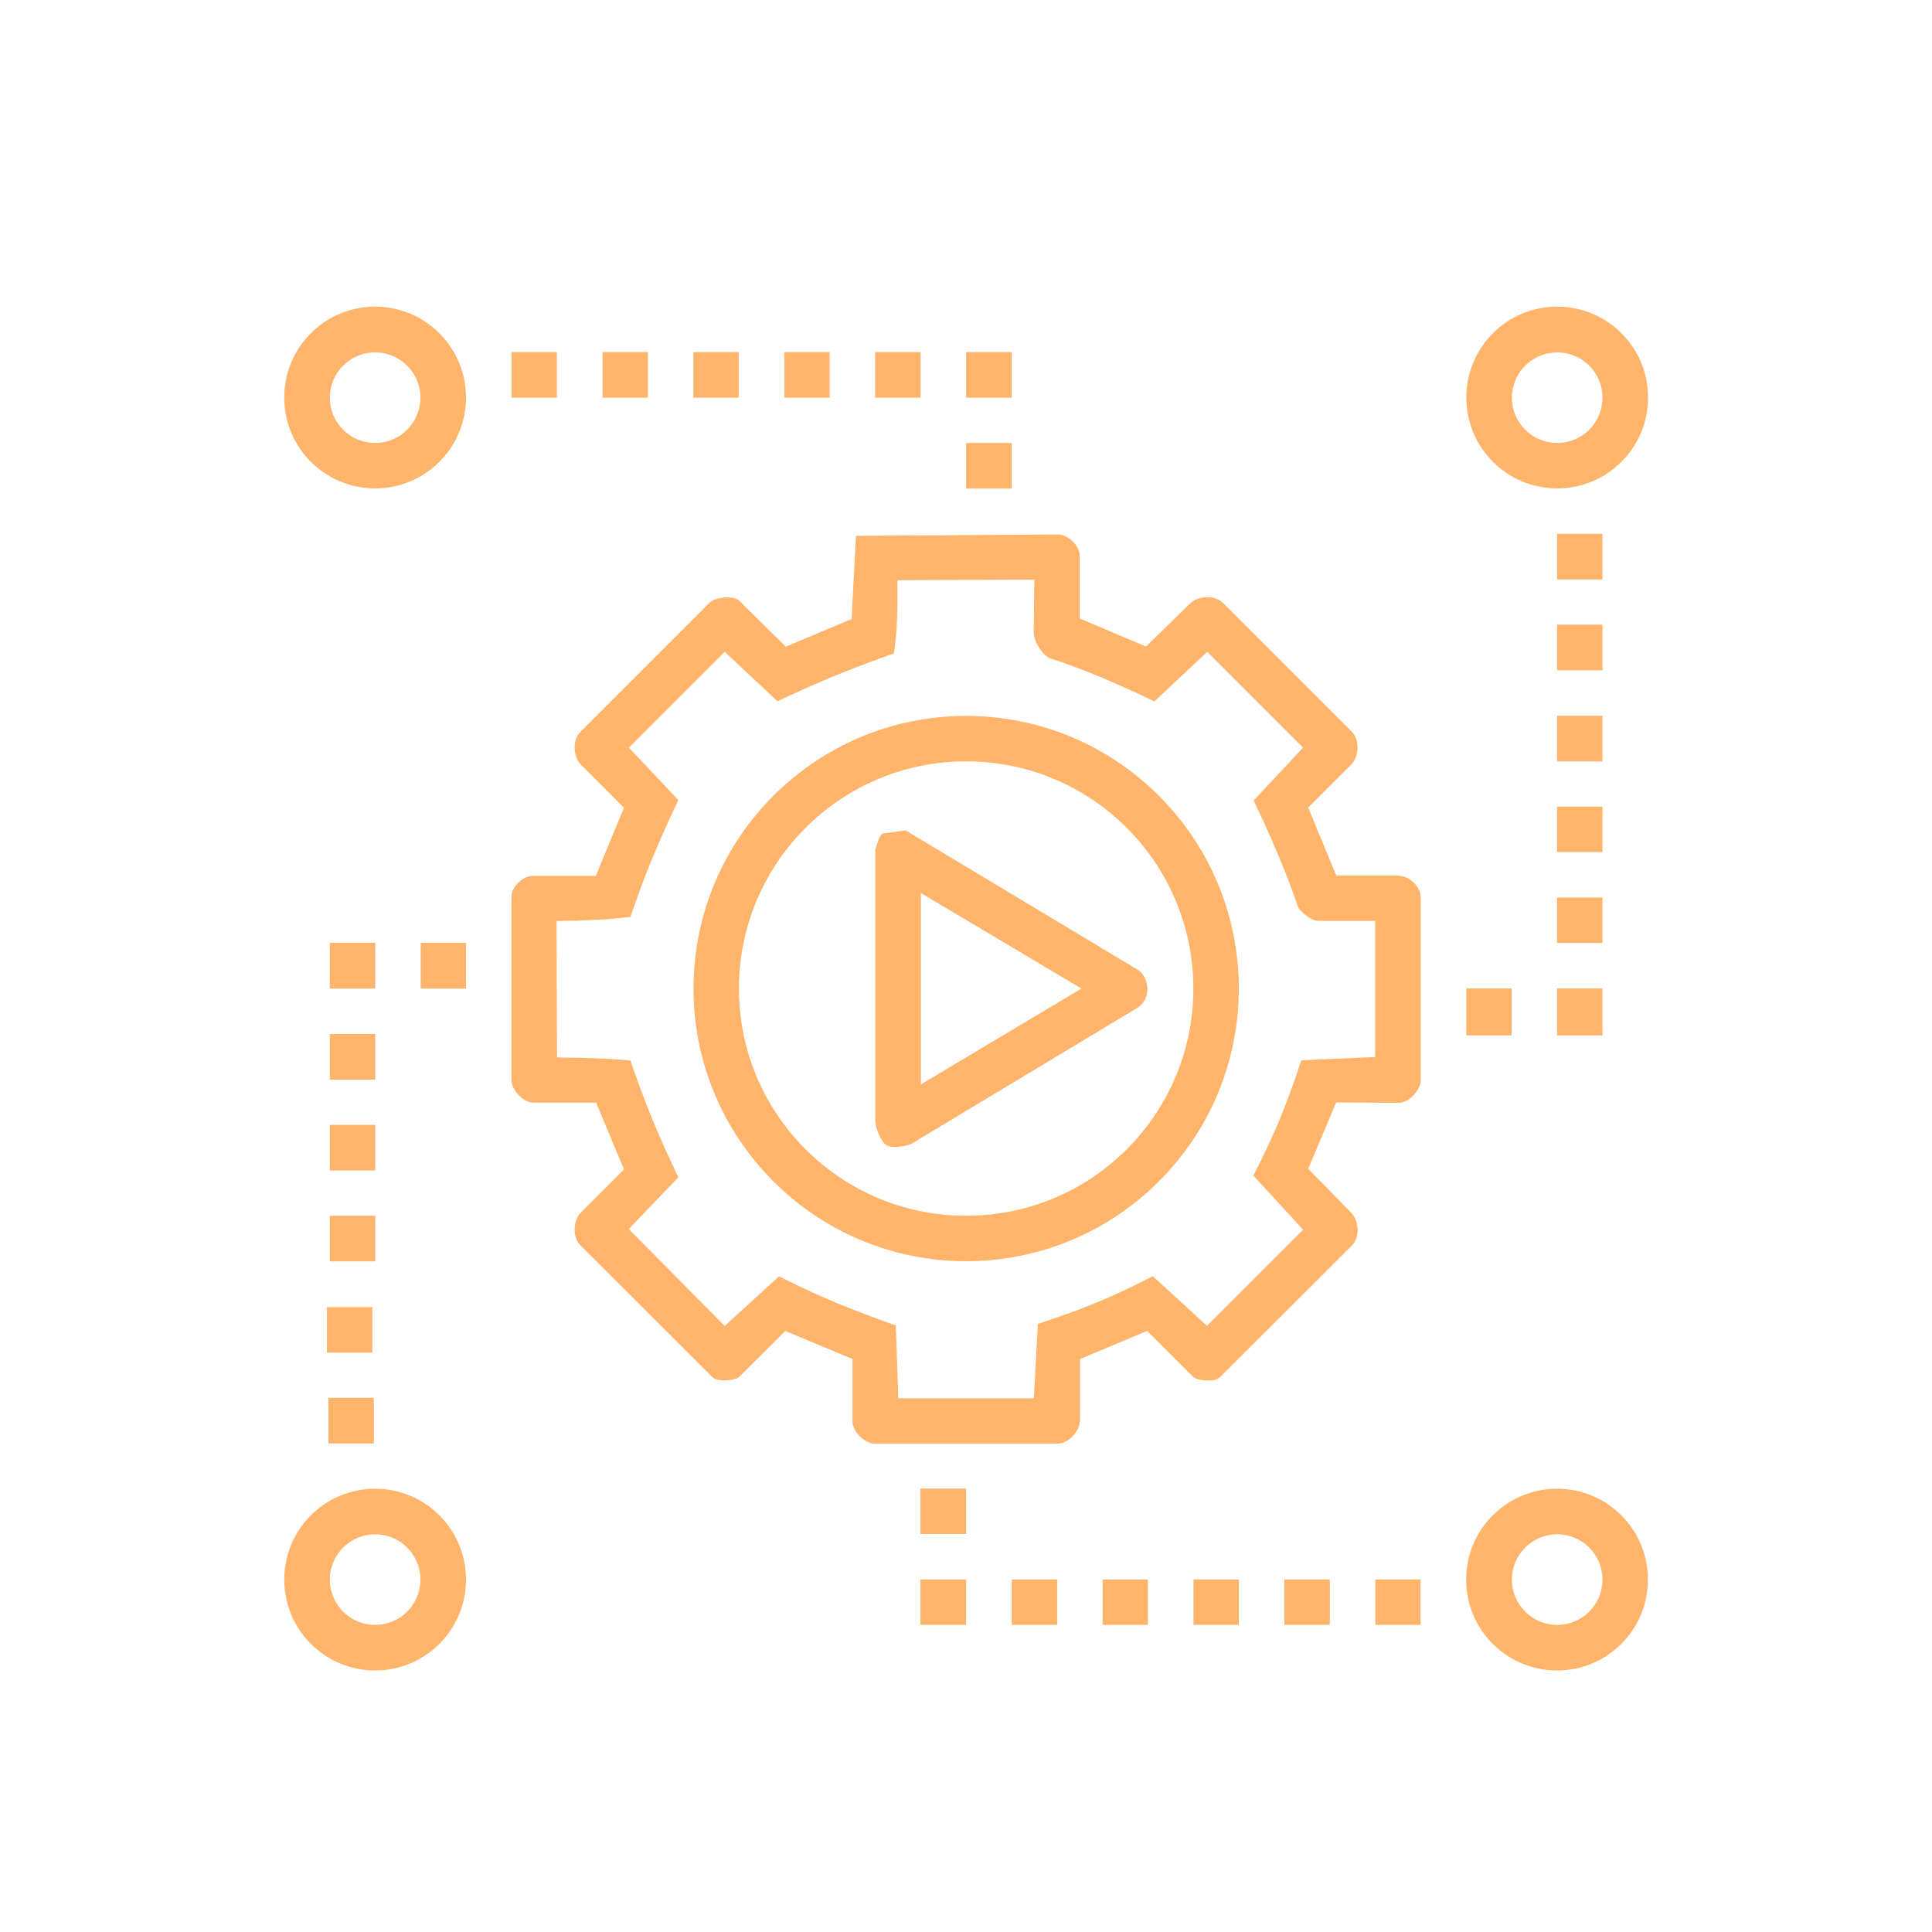
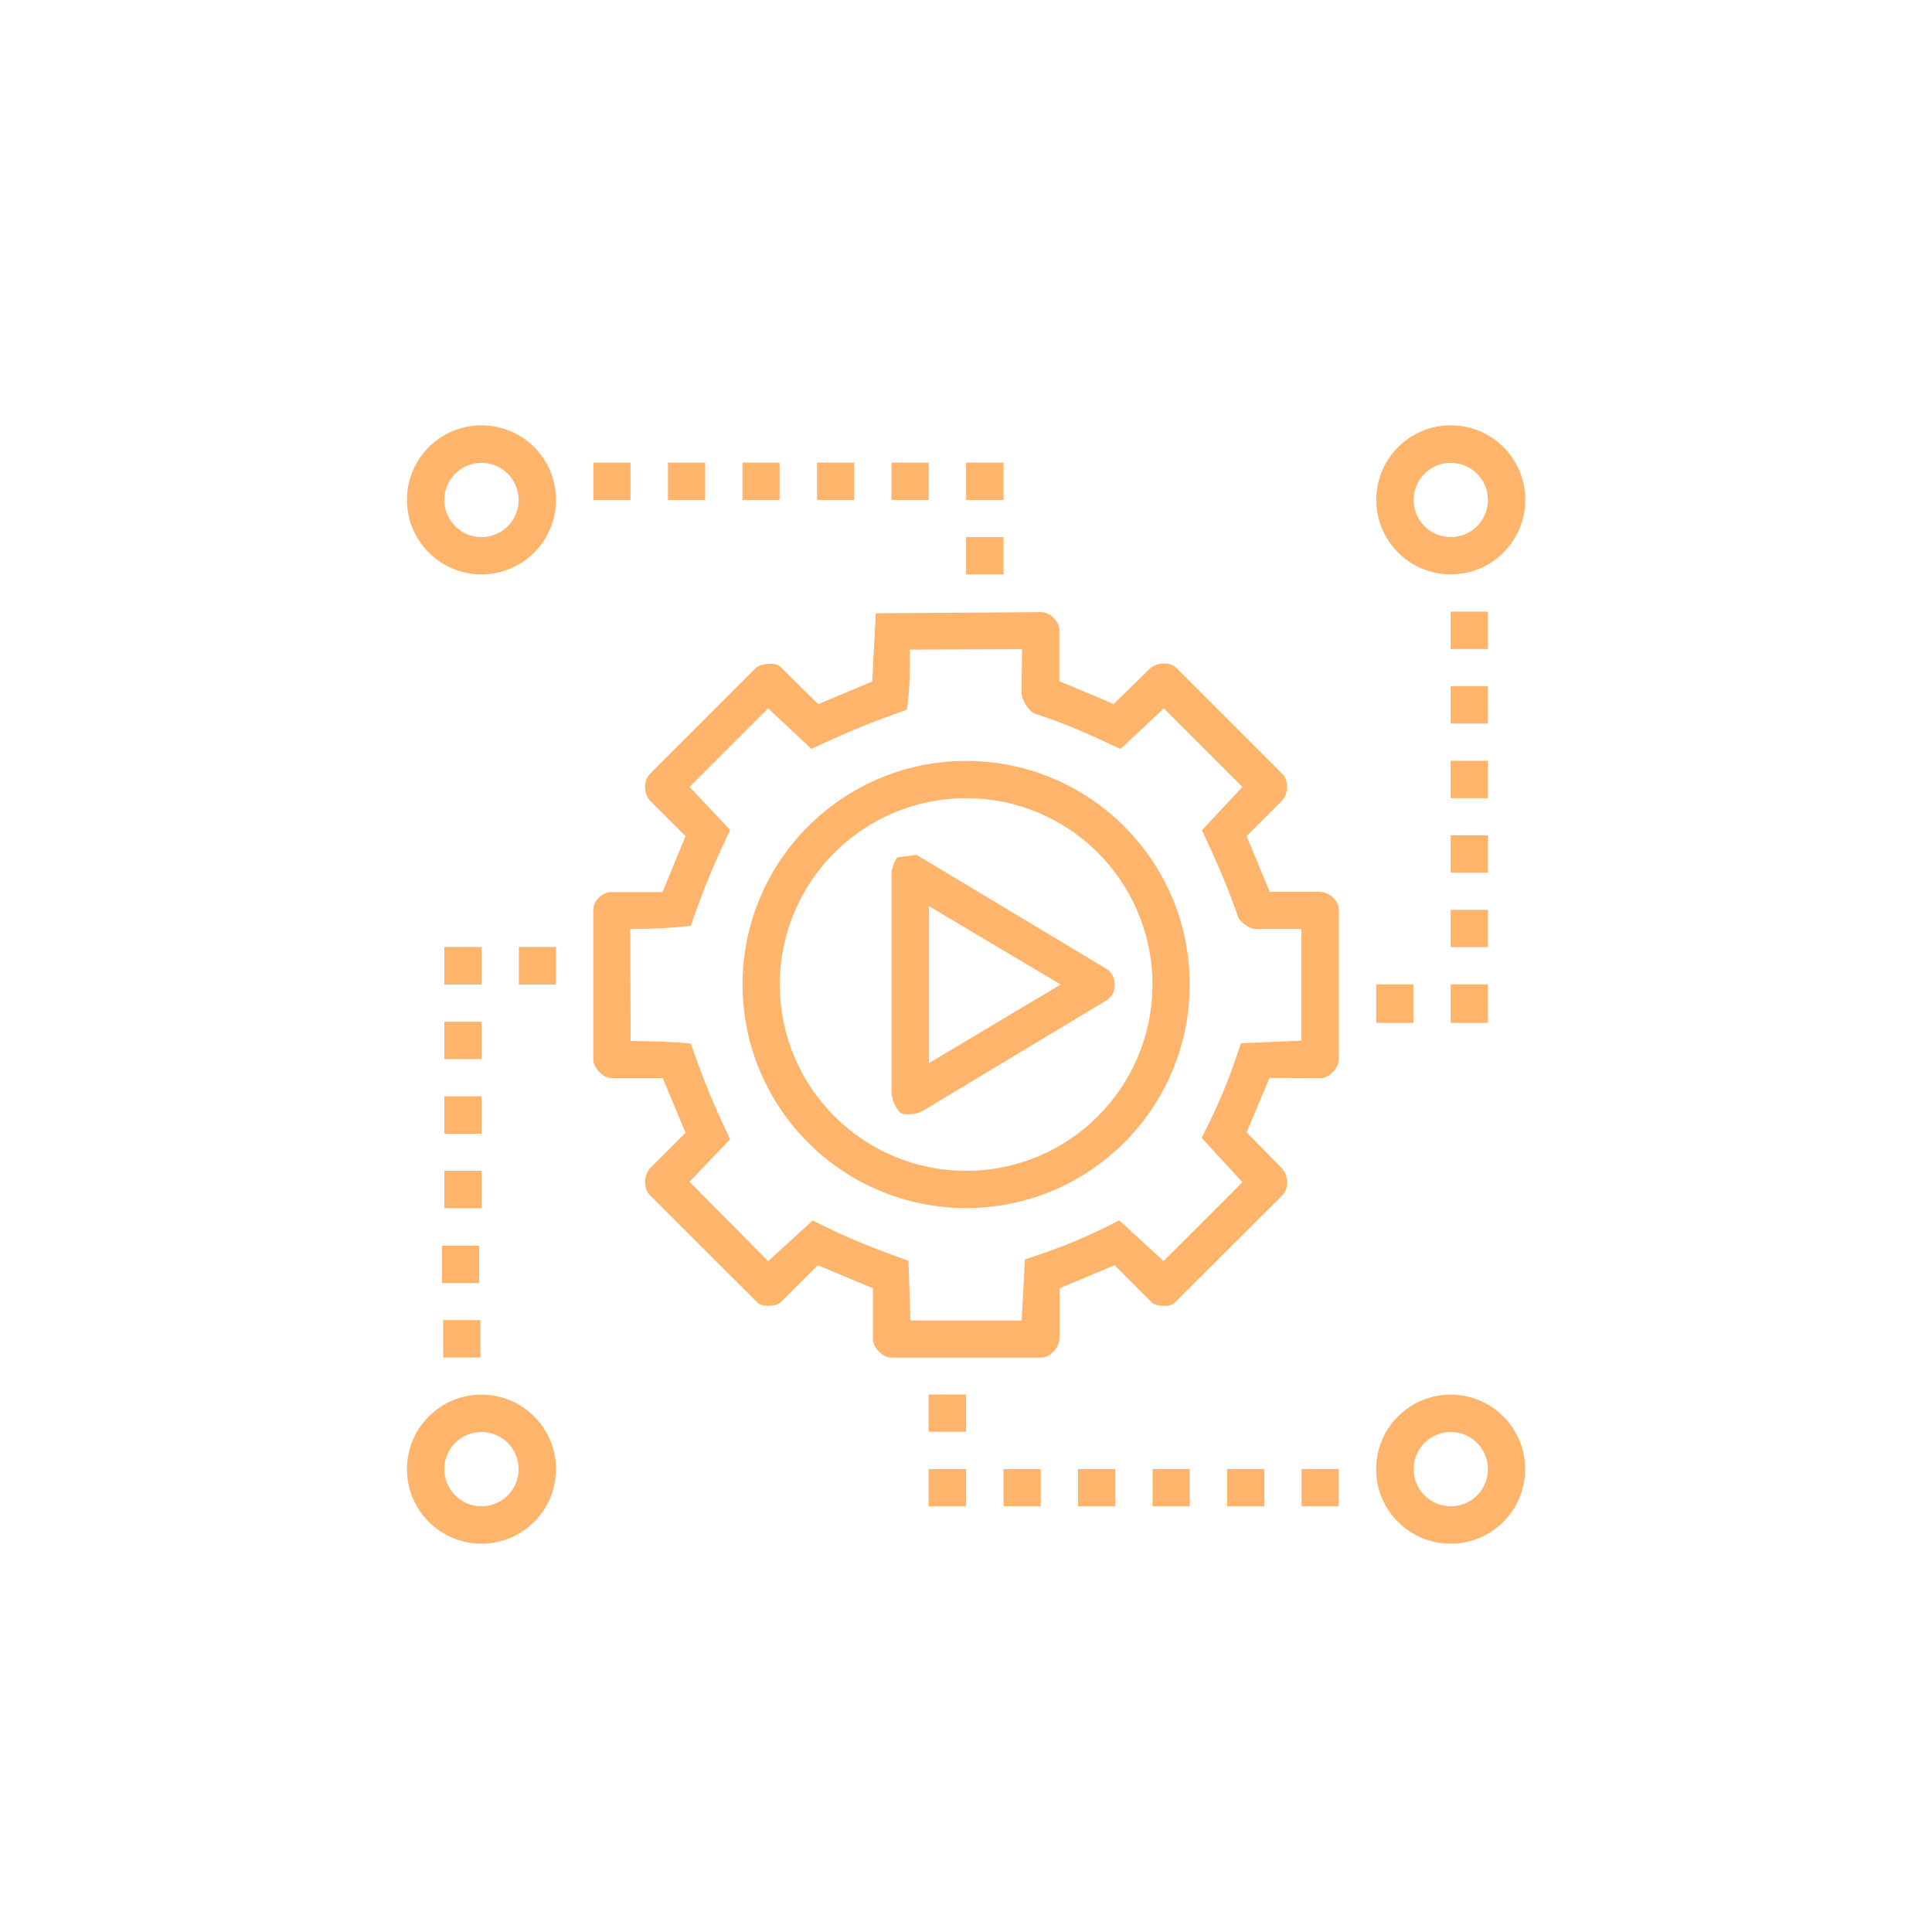
- <svg xmlns="http://www.w3.org/2000/svg" width="100" height="100" id="Capa_1" data-name="Capa 1" viewBox="0 0 100 100" preserveAspectRatio="xMidYMid meet">
+ <svg xmlns="http://www.w3.org/2000/svg" id="Capa_1" data-name="Capa 1" viewBox="0 0 100 100" preserveAspectRatio="xMidYMid meet">
  <defs>
    <style>
      .cls-1 {
        fill: #feb46b;
      }
    </style>
  </defs>
-   <g transform="translate(50 50) scale(0.80) translate(-50 -50)">
-     <path class="cls-1" d="M78.02,44.15h-4.06s-1.82-4.4-1.82-4.4l2.77-2.77c.52-.52.59-1.61.04-2.15l-8.32-8.32c-.56-.55-1.62-.47-2.15.05l-2.83,2.77-4.29-1.81v-4.09c0-.62-.77-1.36-1.42-1.35l-13.06.09-.28,5.38-4.26,1.79-3.01-2.97c-.36-.35-1.54-.26-1.94.14l-8.33,8.33c-.55.55-.48,1.62.04,2.15l2.77,2.77-1.82,4.41h-4.06c-.64-.01-1.4.68-1.4,1.37v11.84c0,.65.79,1.46,1.38,1.46h4.1s1.8,4.32,1.8,4.32l-2.77,2.77c-.52.52-.59,1.61-.04,2.15l8.52,8.51c.33.33,1.46.27,1.78-.04l2.95-2.94,4.35,1.82v4.06c0,.61.78,1.41,1.42,1.41h11.86c.69,0,1.44-.8,1.44-1.54v-3.93s4.34-1.82,4.34-1.82l2.94,2.94c.32.32,1.45.38,1.78.05l8.52-8.51c.56-.55.47-1.61-.06-2.15l-2.76-2.82,1.81-4.29,4.09.02c.59,0,1.38-.81,1.38-1.46v-11.84c0-.69-.76-1.38-1.4-1.38ZM71.7,56.08c-.97,2.94-1.72,4.77-3.11,7.48l3.22,3.5-6.22,6.22-3.5-3.21c-2.67,1.37-4.53,2.14-7.44,3.08l-.26,4.82h-8.77s-.16-4.71-.16-4.71c-2.83-1.01-4.84-1.81-7.56-3.18l-3.51,3.21-6.21-6.27,3.21-3.35c-1.27-2.66-2.1-4.62-3.1-7.55-1.36-.14-2.92-.19-4.75-.2l-.03-8.83c1.64-.02,3.36-.08,4.78-.27.99-2.89,1.76-4.73,3.1-7.55l-3.2-3.4,6.2-6.2,3.41,3.2c2.82-1.32,4.69-2.09,7.53-3.09.22-1.35.26-2.93.23-4.74l8.86-.04-.04,3.44c0,.55.6,1.5,1.06,1.65,2.46.81,4.21,1.59,6.75,2.79l3.42-3.21,6.2,6.2-3.2,3.42c1.08,2.26,2.1,4.61,2.86,6.85.12.36.92.94,1.3.94h3.7s0,8.81,0,8.81l-4.78.21Z" />
-     <path class="cls-1" d="M11.77,19.1c3.25,0,5.88-2.63,5.88-5.88s-2.63-5.88-5.88-5.88-5.88,2.63-5.88,5.88,2.63,5.88,5.88,5.88ZM11.77,10.3c1.62,0,2.93,1.31,2.93,2.93s-1.31,2.93-2.93,2.93-2.93-1.31-2.93-2.93,1.31-2.93,2.93-2.93Z" />
-     <path class="cls-1" d="M88.25,19.1c3.25,0,5.88-2.63,5.88-5.88s-2.63-5.88-5.88-5.88-5.88,2.63-5.88,5.88,2.63,5.88,5.88,5.88ZM88.25,10.3c1.62,0,2.93,1.31,2.93,2.93s-1.31,2.93-2.93,2.93-2.93-1.31-2.93-2.93,1.31-2.93,2.93-2.93Z" />
-     <path class="cls-1" d="M11.77,83.82c-3.25,0-5.88,2.63-5.88,5.88s2.63,5.88,5.88,5.88,5.88-2.63,5.88-5.88-2.63-5.88-5.88-5.88ZM11.77,92.63c-1.62,0-2.93-1.31-2.93-2.93s1.31-2.93,2.93-2.93,2.93,1.31,2.93,2.93-1.31,2.93-2.93,2.93Z" />
-     <path class="cls-1" d="M88.24,83.82c-3.25,0-5.88,2.63-5.88,5.88s2.63,5.88,5.88,5.88,5.88-2.63,5.88-5.88-2.63-5.88-5.88-5.88ZM88.25,92.63c-1.62,0-2.93-1.31-2.93-2.93s1.31-2.93,2.93-2.93,2.93,1.31,2.93,2.93-1.31,2.93-2.93,2.93Z" />
-     <rect class="cls-1" x="82.37" y="51.45" width="2.93" height="3.04" />
-     <rect class="cls-1" x="88.24" y="51.45" width="2.94" height="3.04" />
-     <rect class="cls-1" x="47.05" y="83.81" width="2.96" height="2.94" />
-     <rect class="cls-1" x="47.05" y="89.69" width="2.96" height="2.94" />
-     <rect class="cls-1" x="50.01" y="10.28" width="2.95" height="2.95" />
-     <rect class="cls-1" x="50.01" y="16.16" width="2.95" height="2.95" />
-     <rect class="cls-1" x="8.84" y="48.5" width="2.94" height="2.96" />
-     <rect class="cls-1" x="14.72" y="48.5" width="2.93" height="2.96" />
-     <rect class="cls-1" x="20.6" y="10.28" width="2.93" height="2.95" />
-     <rect class="cls-1" x="32.36" y="10.28" width="2.93" height="2.95" />
-     <rect class="cls-1" x="38.25" y="10.28" width="2.93" height="2.95" />
-     <rect class="cls-1" x="44.12" y="10.28" width="2.94" height="2.95" />
-     <rect class="cls-1" x="8.84" y="66.16" width="2.94" height="2.95" />
-     <rect class="cls-1" x="88.24" y="45.57" width="2.94" height="2.94" />
-     <rect class="cls-1" x="8.84" y="72.04" width="2.94" height="2.95" transform="translate(-.19 .03)" />
-     <rect class="cls-1" x="88.24" y="39.69" width="2.94" height="2.94" />
-     <rect class="cls-1" x="8.84" y="77.93" width="2.94" height="2.95" transform="translate(-.09 .01)" />
-     <rect class="cls-1" x="88.24" y="33.81" width="2.94" height="2.95" />
-     <rect class="cls-1" x="8.84" y="54.4" width="2.94" height="2.95" />
-     <rect class="cls-1" x="88.24" y="27.92" width="2.94" height="2.95" />
-     <rect class="cls-1" x="88.24" y="22.04" width="2.94" height="2.95" />
-     <rect class="cls-1" x="26.48" y="10.28" width="2.94" height="2.95" />
-     <rect class="cls-1" x="8.84" y="60.28" width="2.94" height="2.95" />
-     <rect class="cls-1" x="52.96" y="89.69" width="2.94" height="2.94" />
-     <rect class="cls-1" x="58.84" y="89.69" width="2.93" height="2.94" />
-     <rect class="cls-1" x="64.72" y="89.69" width="2.93" height="2.94" />
-     <rect class="cls-1" x="70.6" y="89.69" width="2.94" height="2.94" />
-     <rect class="cls-1" x="76.48" y="89.69" width="2.93" height="2.94" />
-     <path class="cls-1" d="M50.01,33.82c-9.74,0-17.64,7.9-17.64,17.64s7.9,17.64,17.64,17.64,17.64-7.9,17.64-17.64-7.9-17.64-17.64-17.64ZM50.01,66.16c-8.12,0-14.7-6.58-14.7-14.7s6.58-14.7,14.7-14.7,14.7,6.58,14.7,14.7-6.58,14.7-14.7,14.7Z" />
-     <path class="cls-1" d="M44.67,41.41c-.26.04-.44.75-.54,1.08v17.61c.07.52.4,1.32.75,1.51s1.28.08,1.66-.15l14.53-8.74c.93-.56.82-1.9.1-2.44l-15.07-9.05-1.44.19ZM47.08,45.28l10.39,6.18-10.39,6.2v-12.38Z" />
+   <g transform="translate(50 50) scale(0.82) translate(-50 -50)">
+     <g transform="translate(50 50) scale(0.80) translate(-50 -50)">
+       <path class="cls-1" d="M78.02,44.15h-4.06s-1.82-4.4-1.82-4.4l2.77-2.77c.52-.52.59-1.61.04-2.15l-8.32-8.32c-.56-.55-1.62-.47-2.15.05l-2.83,2.77-4.29-1.81v-4.09c0-.62-.77-1.36-1.42-1.35l-13.06.09-.28,5.38-4.26,1.79-3.01-2.97c-.36-.35-1.54-.26-1.94.14l-8.33,8.33c-.55.55-.48,1.62.04,2.15l2.77,2.77-1.82,4.41h-4.06c-.64-.01-1.4.68-1.4,1.37v11.84c0,.65.79,1.46,1.38,1.46h4.1s1.8,4.32,1.8,4.32l-2.77,2.77c-.52.52-.59,1.61-.04,2.15l8.52,8.51c.33.33,1.46.27,1.78-.04l2.95-2.94,4.35,1.82v4.06c0,.61.78,1.41,1.42,1.41h11.86c.69,0,1.44-.8,1.44-1.54v-3.93s4.34-1.82,4.34-1.82l2.94,2.94c.32.32,1.45.38,1.78.05l8.52-8.51c.56-.55.47-1.61-.06-2.15l-2.76-2.82,1.81-4.29,4.09.02c.59,0,1.38-.81,1.38-1.46v-11.84c0-.69-.76-1.38-1.4-1.38ZM71.7,56.08c-.97,2.94-1.72,4.77-3.11,7.48l3.22,3.5-6.22,6.22-3.5-3.21c-2.67,1.37-4.53,2.14-7.44,3.08l-.26,4.82h-8.77s-.16-4.71-.16-4.71c-2.83-1.01-4.84-1.81-7.56-3.18l-3.51,3.21-6.21-6.27,3.21-3.35c-1.27-2.66-2.1-4.62-3.1-7.55-1.36-.14-2.92-.19-4.75-.2l-.03-8.83c1.64-.02,3.36-.08,4.78-.27.99-2.89,1.76-4.73,3.1-7.55l-3.2-3.4,6.2-6.2,3.41,3.2c2.82-1.32,4.69-2.09,7.53-3.09.22-1.35.26-2.93.23-4.74l8.86-.04-.04,3.44c0,.55.6,1.5,1.06,1.65,2.46.81,4.21,1.59,6.75,2.79l3.42-3.21,6.2,6.2-3.2,3.42c1.08,2.26,2.1,4.61,2.86,6.85.12.36.92.94,1.3.94h3.7s0,8.81,0,8.81l-4.78.21Z" />
+       <path class="cls-1" d="M11.77,19.1c3.25,0,5.88-2.63,5.88-5.88s-2.63-5.88-5.88-5.88-5.88,2.63-5.88,5.88,2.63,5.88,5.88,5.88ZM11.77,10.3c1.62,0,2.93,1.31,2.93,2.93s-1.31,2.93-2.93,2.93-2.93-1.31-2.93-2.93,1.31-2.93,2.93-2.93Z" />
+       <path class="cls-1" d="M88.25,19.1c3.25,0,5.88-2.63,5.88-5.88s-2.63-5.88-5.88-5.88-5.88,2.63-5.88,5.88,2.63,5.88,5.88,5.88ZM88.25,10.3c1.62,0,2.93,1.31,2.93,2.93s-1.31,2.93-2.93,2.93-2.93-1.31-2.93-2.93,1.31-2.93,2.93-2.93Z" />
+       <path class="cls-1" d="M11.77,83.82c-3.25,0-5.88,2.63-5.88,5.88s2.63,5.88,5.88,5.88,5.88-2.63,5.88-5.88-2.63-5.88-5.88-5.88ZM11.77,92.63c-1.62,0-2.93-1.31-2.93-2.93s1.31-2.93,2.93-2.93,2.93,1.31,2.93,2.93-1.31,2.93-2.93,2.93Z" />
+       <path class="cls-1" d="M88.24,83.82c-3.25,0-5.88,2.63-5.88,5.88s2.63,5.88,5.88,5.88,5.88-2.63,5.88-5.88-2.63-5.88-5.88-5.88ZM88.25,92.63c-1.62,0-2.93-1.31-2.93-2.93s1.31-2.93,2.93-2.93,2.93,1.31,2.93,2.93-1.31,2.93-2.93,2.93Z" />
+       <rect class="cls-1" x="82.37" y="51.45" width="2.93" height="3.04" />
+       <rect class="cls-1" x="88.24" y="51.45" width="2.94" height="3.04" />
+       <rect class="cls-1" x="47.05" y="83.81" width="2.96" height="2.94" />
+       <rect class="cls-1" x="47.05" y="89.69" width="2.96" height="2.94" />
+       <rect class="cls-1" x="50.01" y="10.28" width="2.95" height="2.95" />
+       <rect class="cls-1" x="50.01" y="16.16" width="2.95" height="2.95" />
+       <rect class="cls-1" x="8.84" y="48.5" width="2.94" height="2.96" />
+       <rect class="cls-1" x="14.72" y="48.5" width="2.93" height="2.96" />
+       <rect class="cls-1" x="20.6" y="10.28" width="2.93" height="2.95" />
+       <rect class="cls-1" x="32.36" y="10.28" width="2.93" height="2.95" />
+       <rect class="cls-1" x="38.25" y="10.28" width="2.93" height="2.95" />
+       <rect class="cls-1" x="44.12" y="10.28" width="2.94" height="2.95" />
+       <rect class="cls-1" x="8.84" y="66.16" width="2.94" height="2.95" />
+       <rect class="cls-1" x="88.24" y="45.57" width="2.94" height="2.94" />
+       <rect class="cls-1" x="8.84" y="72.04" width="2.94" height="2.95" transform="translate(-.19 .03)" />
+       <rect class="cls-1" x="88.24" y="39.69" width="2.94" height="2.94" />
+       <rect class="cls-1" x="8.84" y="77.93" width="2.94" height="2.95" transform="translate(-.09 .01)" />
+       <rect class="cls-1" x="88.24" y="33.81" width="2.94" height="2.95" />
+       <rect class="cls-1" x="8.84" y="54.4" width="2.94" height="2.95" />
+       <rect class="cls-1" x="88.24" y="27.92" width="2.94" height="2.95" />
+       <rect class="cls-1" x="88.24" y="22.04" width="2.94" height="2.95" />
+       <rect class="cls-1" x="26.48" y="10.28" width="2.94" height="2.95" />
+       <rect class="cls-1" x="8.84" y="60.28" width="2.94" height="2.95" />
+       <rect class="cls-1" x="52.96" y="89.69" width="2.94" height="2.94" />
+       <rect class="cls-1" x="58.84" y="89.69" width="2.93" height="2.94" />
+       <rect class="cls-1" x="64.72" y="89.69" width="2.93" height="2.94" />
+       <rect class="cls-1" x="70.6" y="89.69" width="2.94" height="2.94" />
+       <rect class="cls-1" x="76.48" y="89.69" width="2.93" height="2.94" />
+       <path class="cls-1" d="M50.01,33.82c-9.74,0-17.64,7.9-17.64,17.64s7.9,17.64,17.64,17.64,17.64-7.9,17.64-17.64-7.9-17.64-17.64-17.64ZM50.01,66.16c-8.12,0-14.7-6.58-14.7-14.7s6.58-14.7,14.7-14.7,14.7,6.58,14.7,14.7-6.58,14.7-14.7,14.7Z" />
+       <path class="cls-1" d="M44.67,41.41c-.26.04-.44.75-.54,1.08v17.61c.07.52.4,1.32.75,1.51s1.28.08,1.66-.15l14.53-8.74c.93-.56.82-1.9.1-2.44l-15.07-9.05-1.44.19ZM47.08,45.28l10.39,6.18-10.39,6.2v-12.38Z" />
+     </g>
  </g>
</svg>
